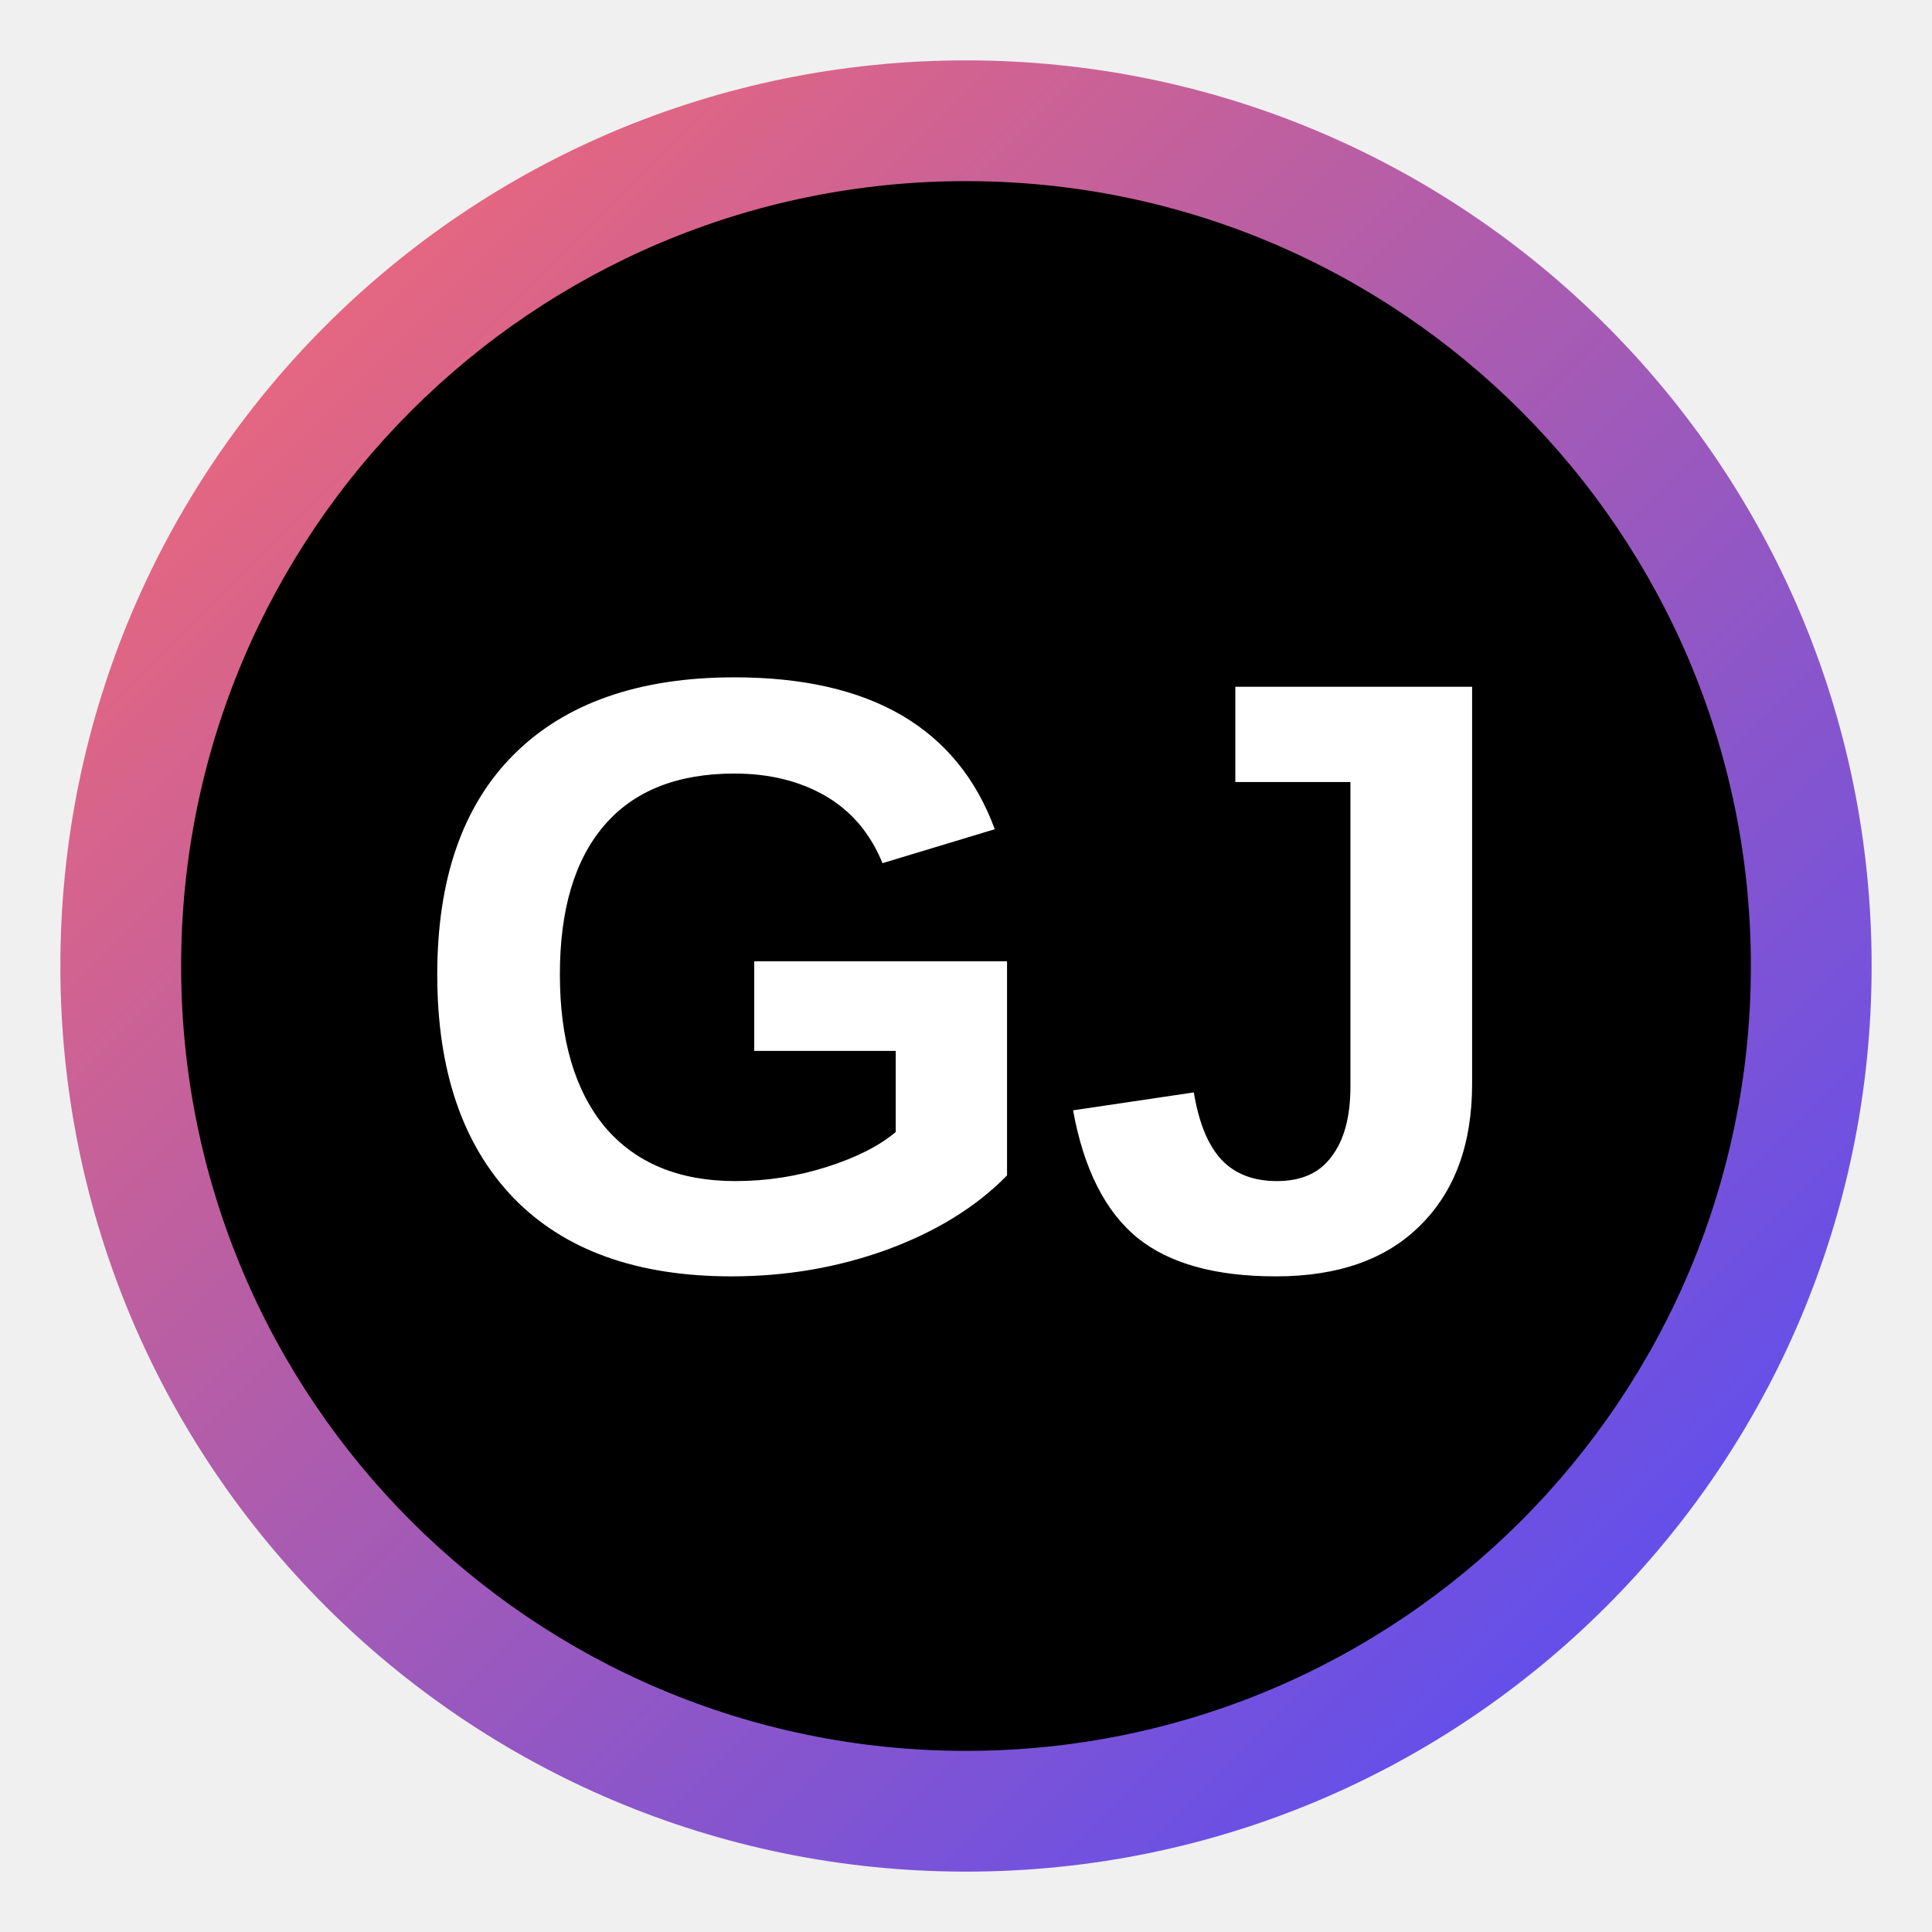
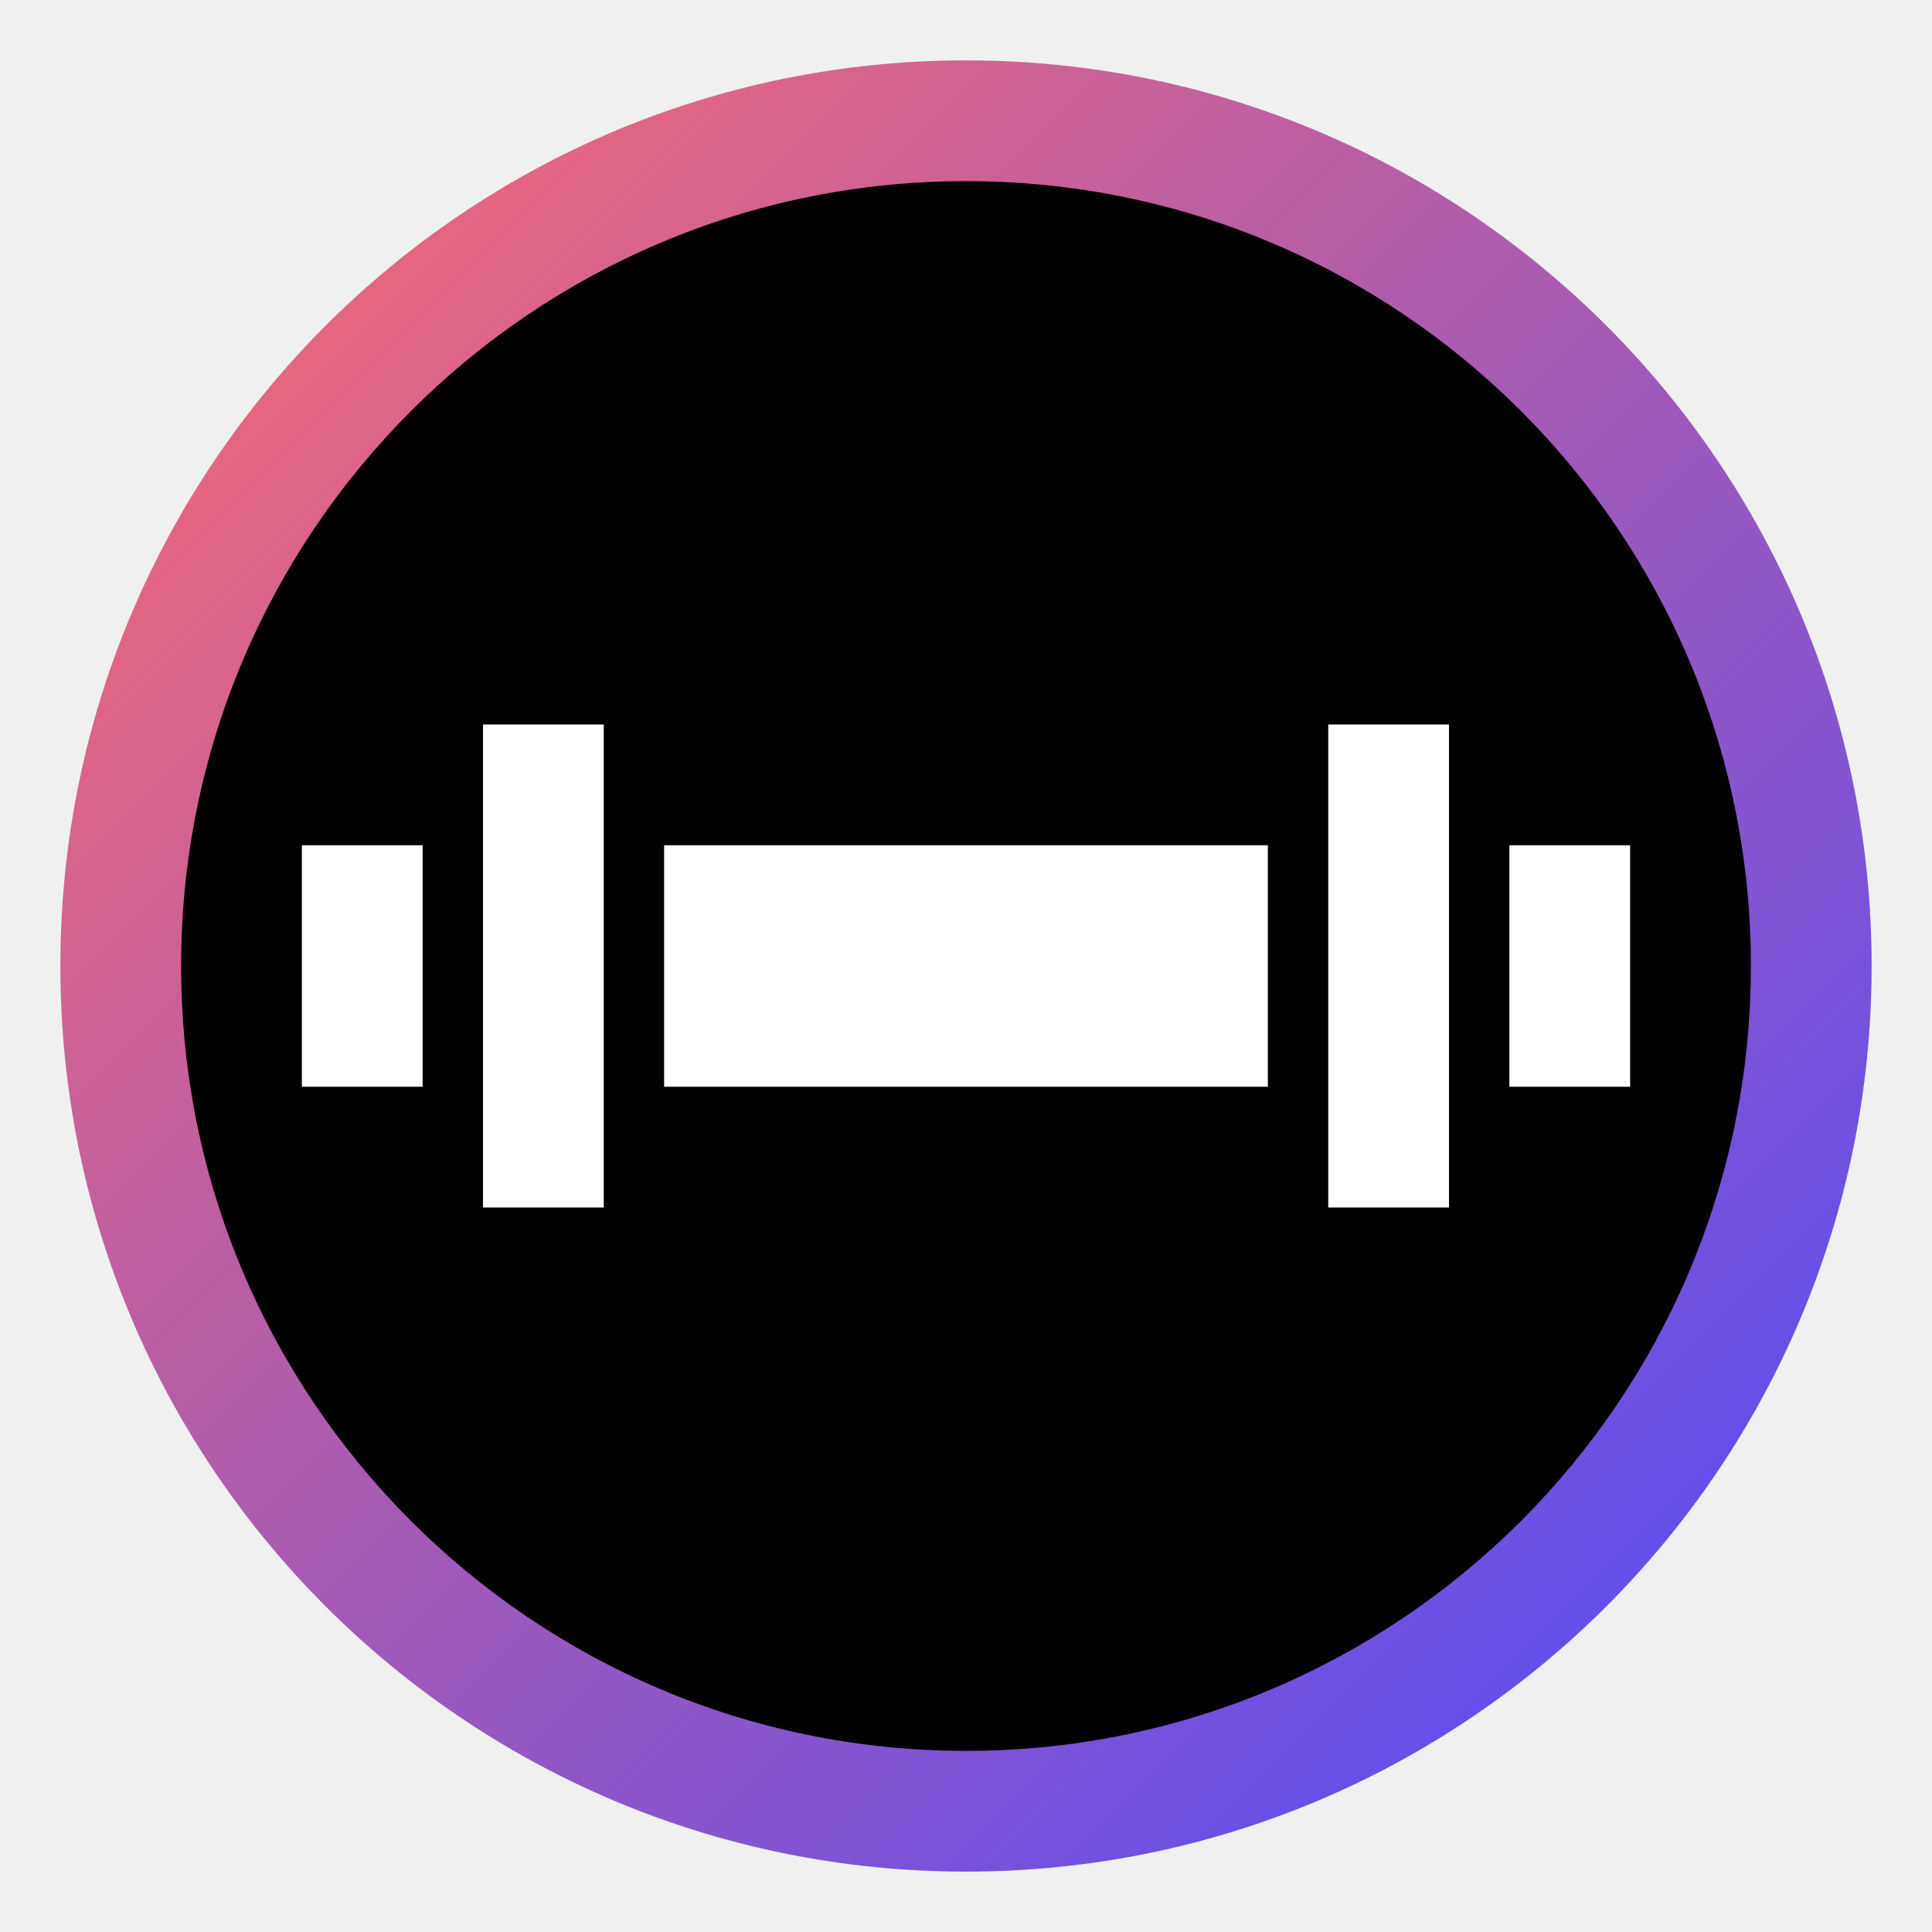
<svg xmlns="http://www.w3.org/2000/svg" width="32" height="32" viewBox="0 0 32 32" fill="none">
  <defs>
    <linearGradient id="gradient" x1="0%" y1="0%" x2="100%" y2="100%">
      <stop offset="0%" stop-color="#FF6B6B" />
      <stop offset="100%" stop-color="#4A4AFF" />
    </linearGradient>
  </defs>
  <circle cx="16" cy="16" r="15" fill="url(#gradient)" />
  <circle cx="16" cy="16" r="13" fill="#000000" />
-   <text x="16" y="21" font-family="Arial, sans-serif" font-weight="900" font-size="14" fill="white" text-anchor="middle">GJ</text>
+   <path d="M8 12H10V20H8V12Z" fill="white" />
+   <path d="M22 12H24V20H22V12Z" fill="white" />
+   <path d="M11 14H21V18H11V14Z" fill="white" />
+   <path d="M7 14H5V18H7V14Z" fill="white" />
+   <path d="M27 14H25V18H27V14Z" fill="white" />
</svg>
